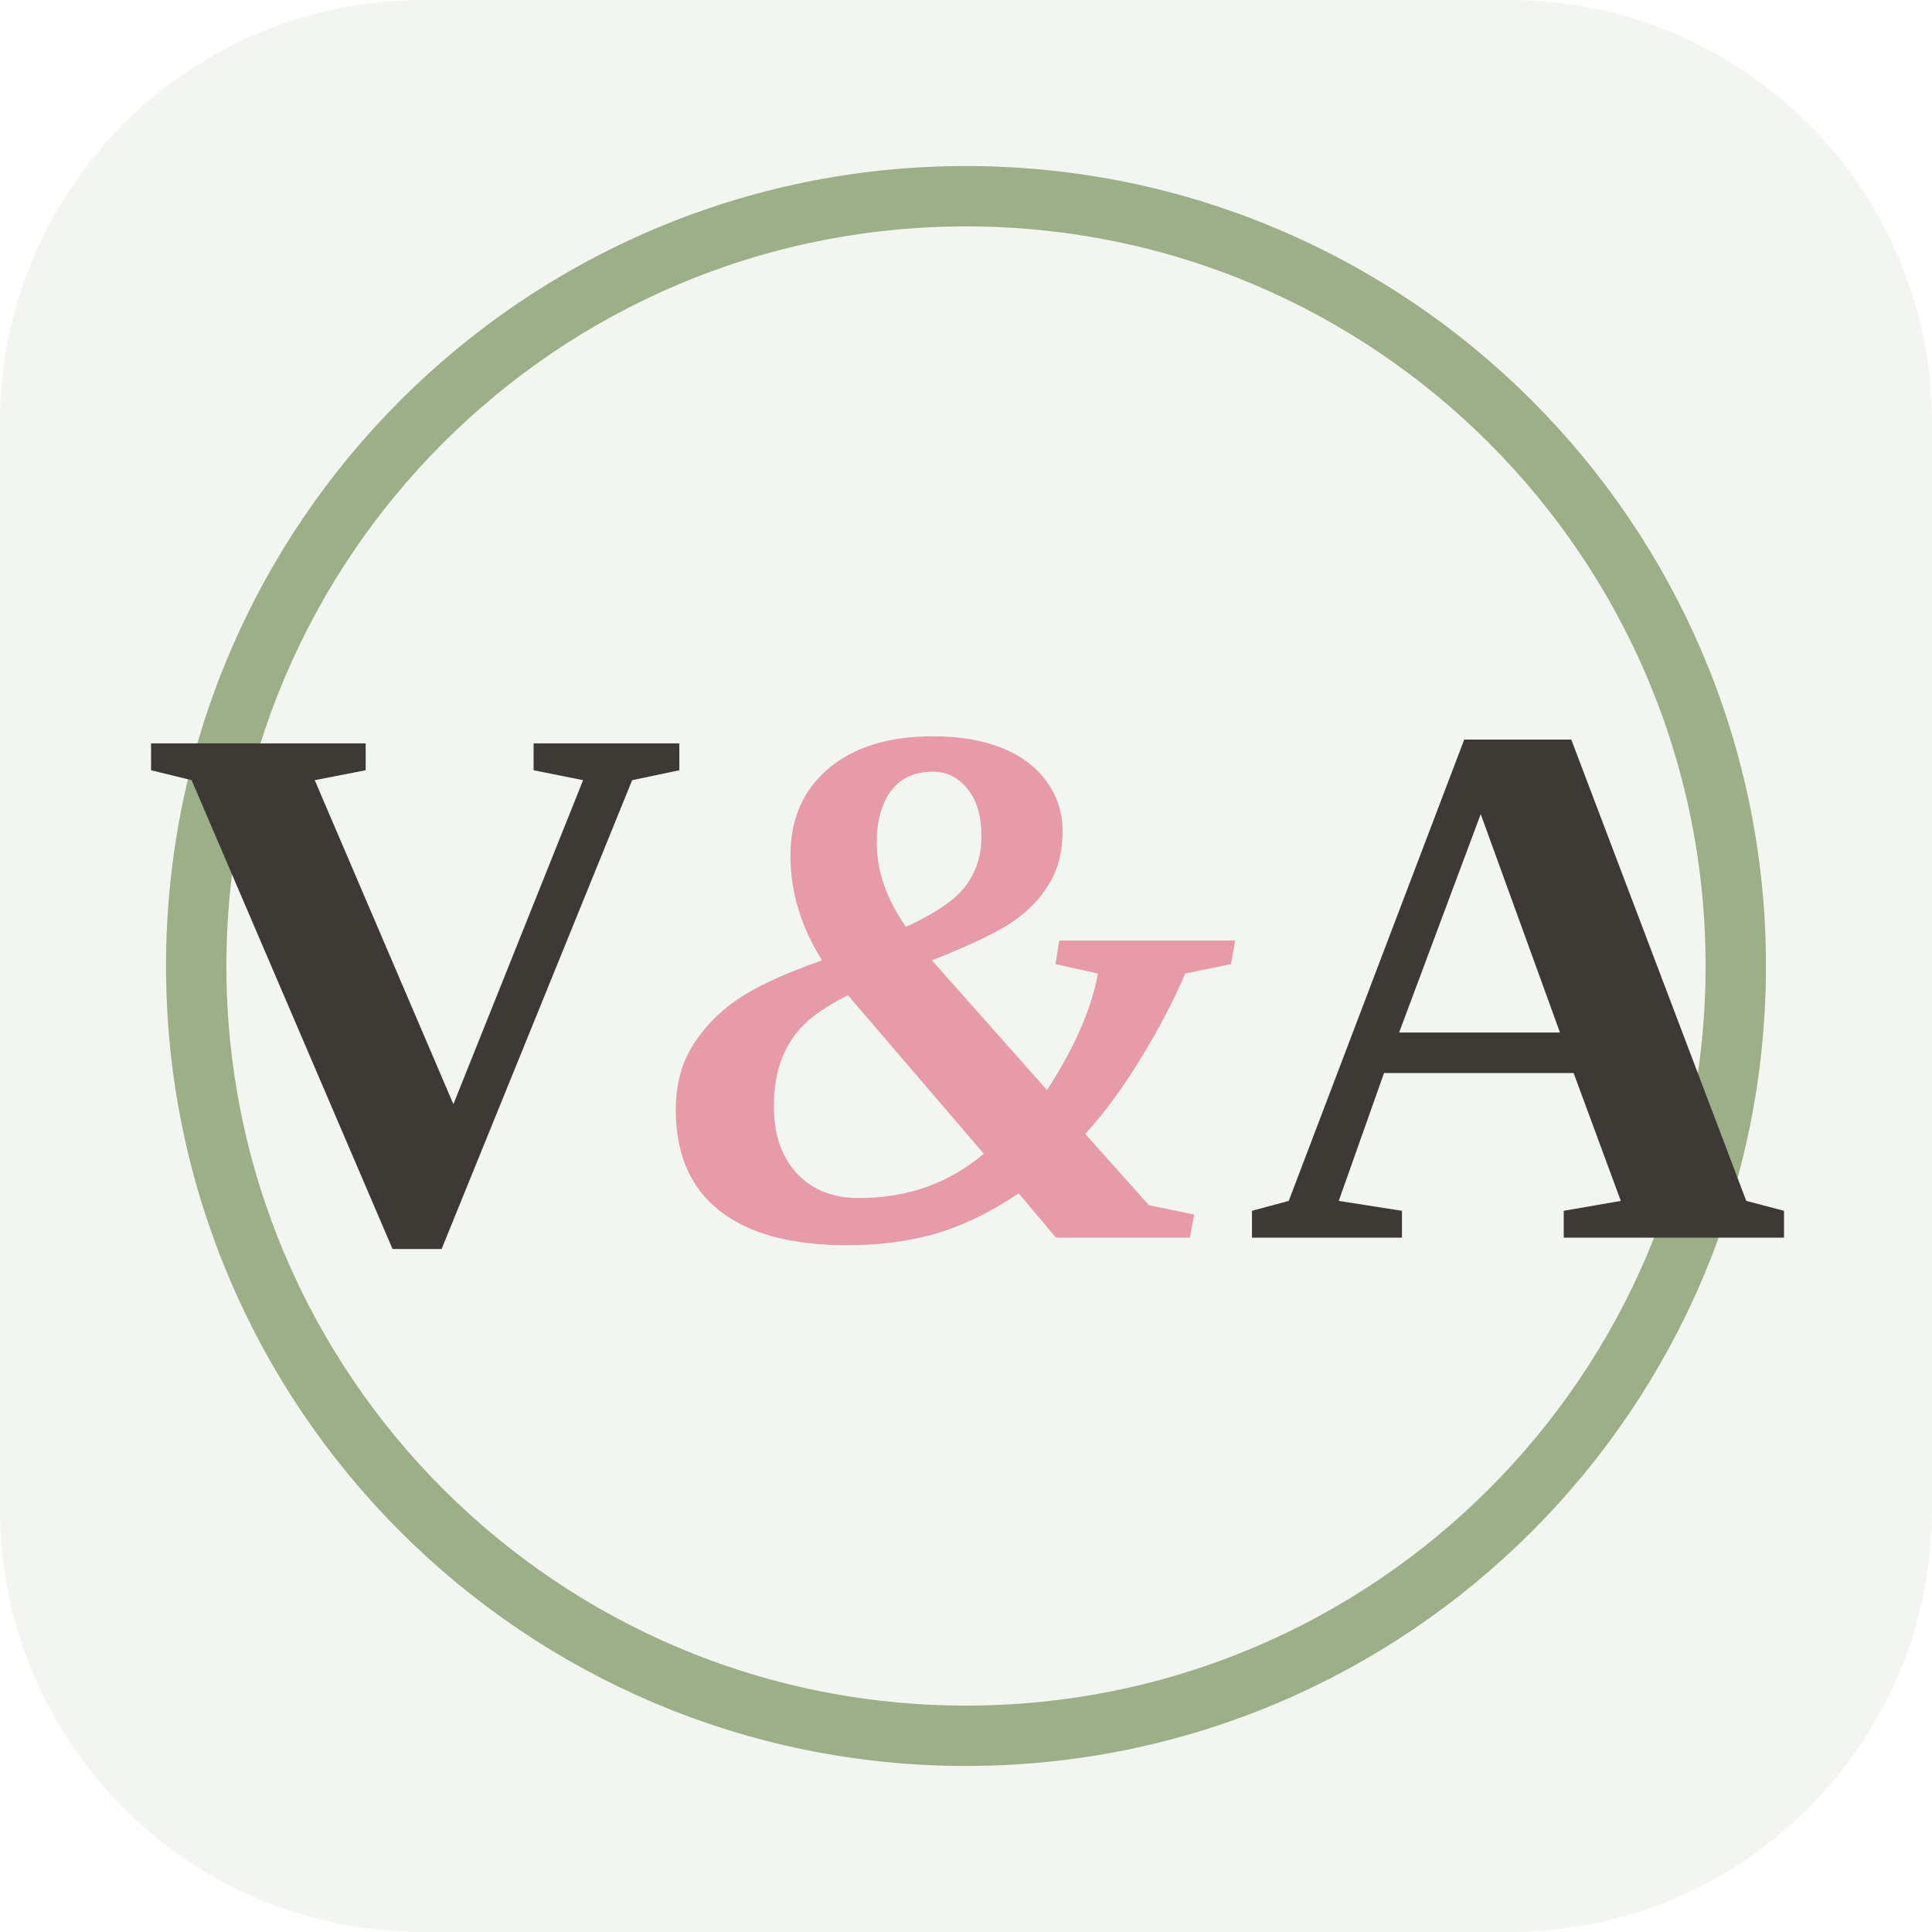
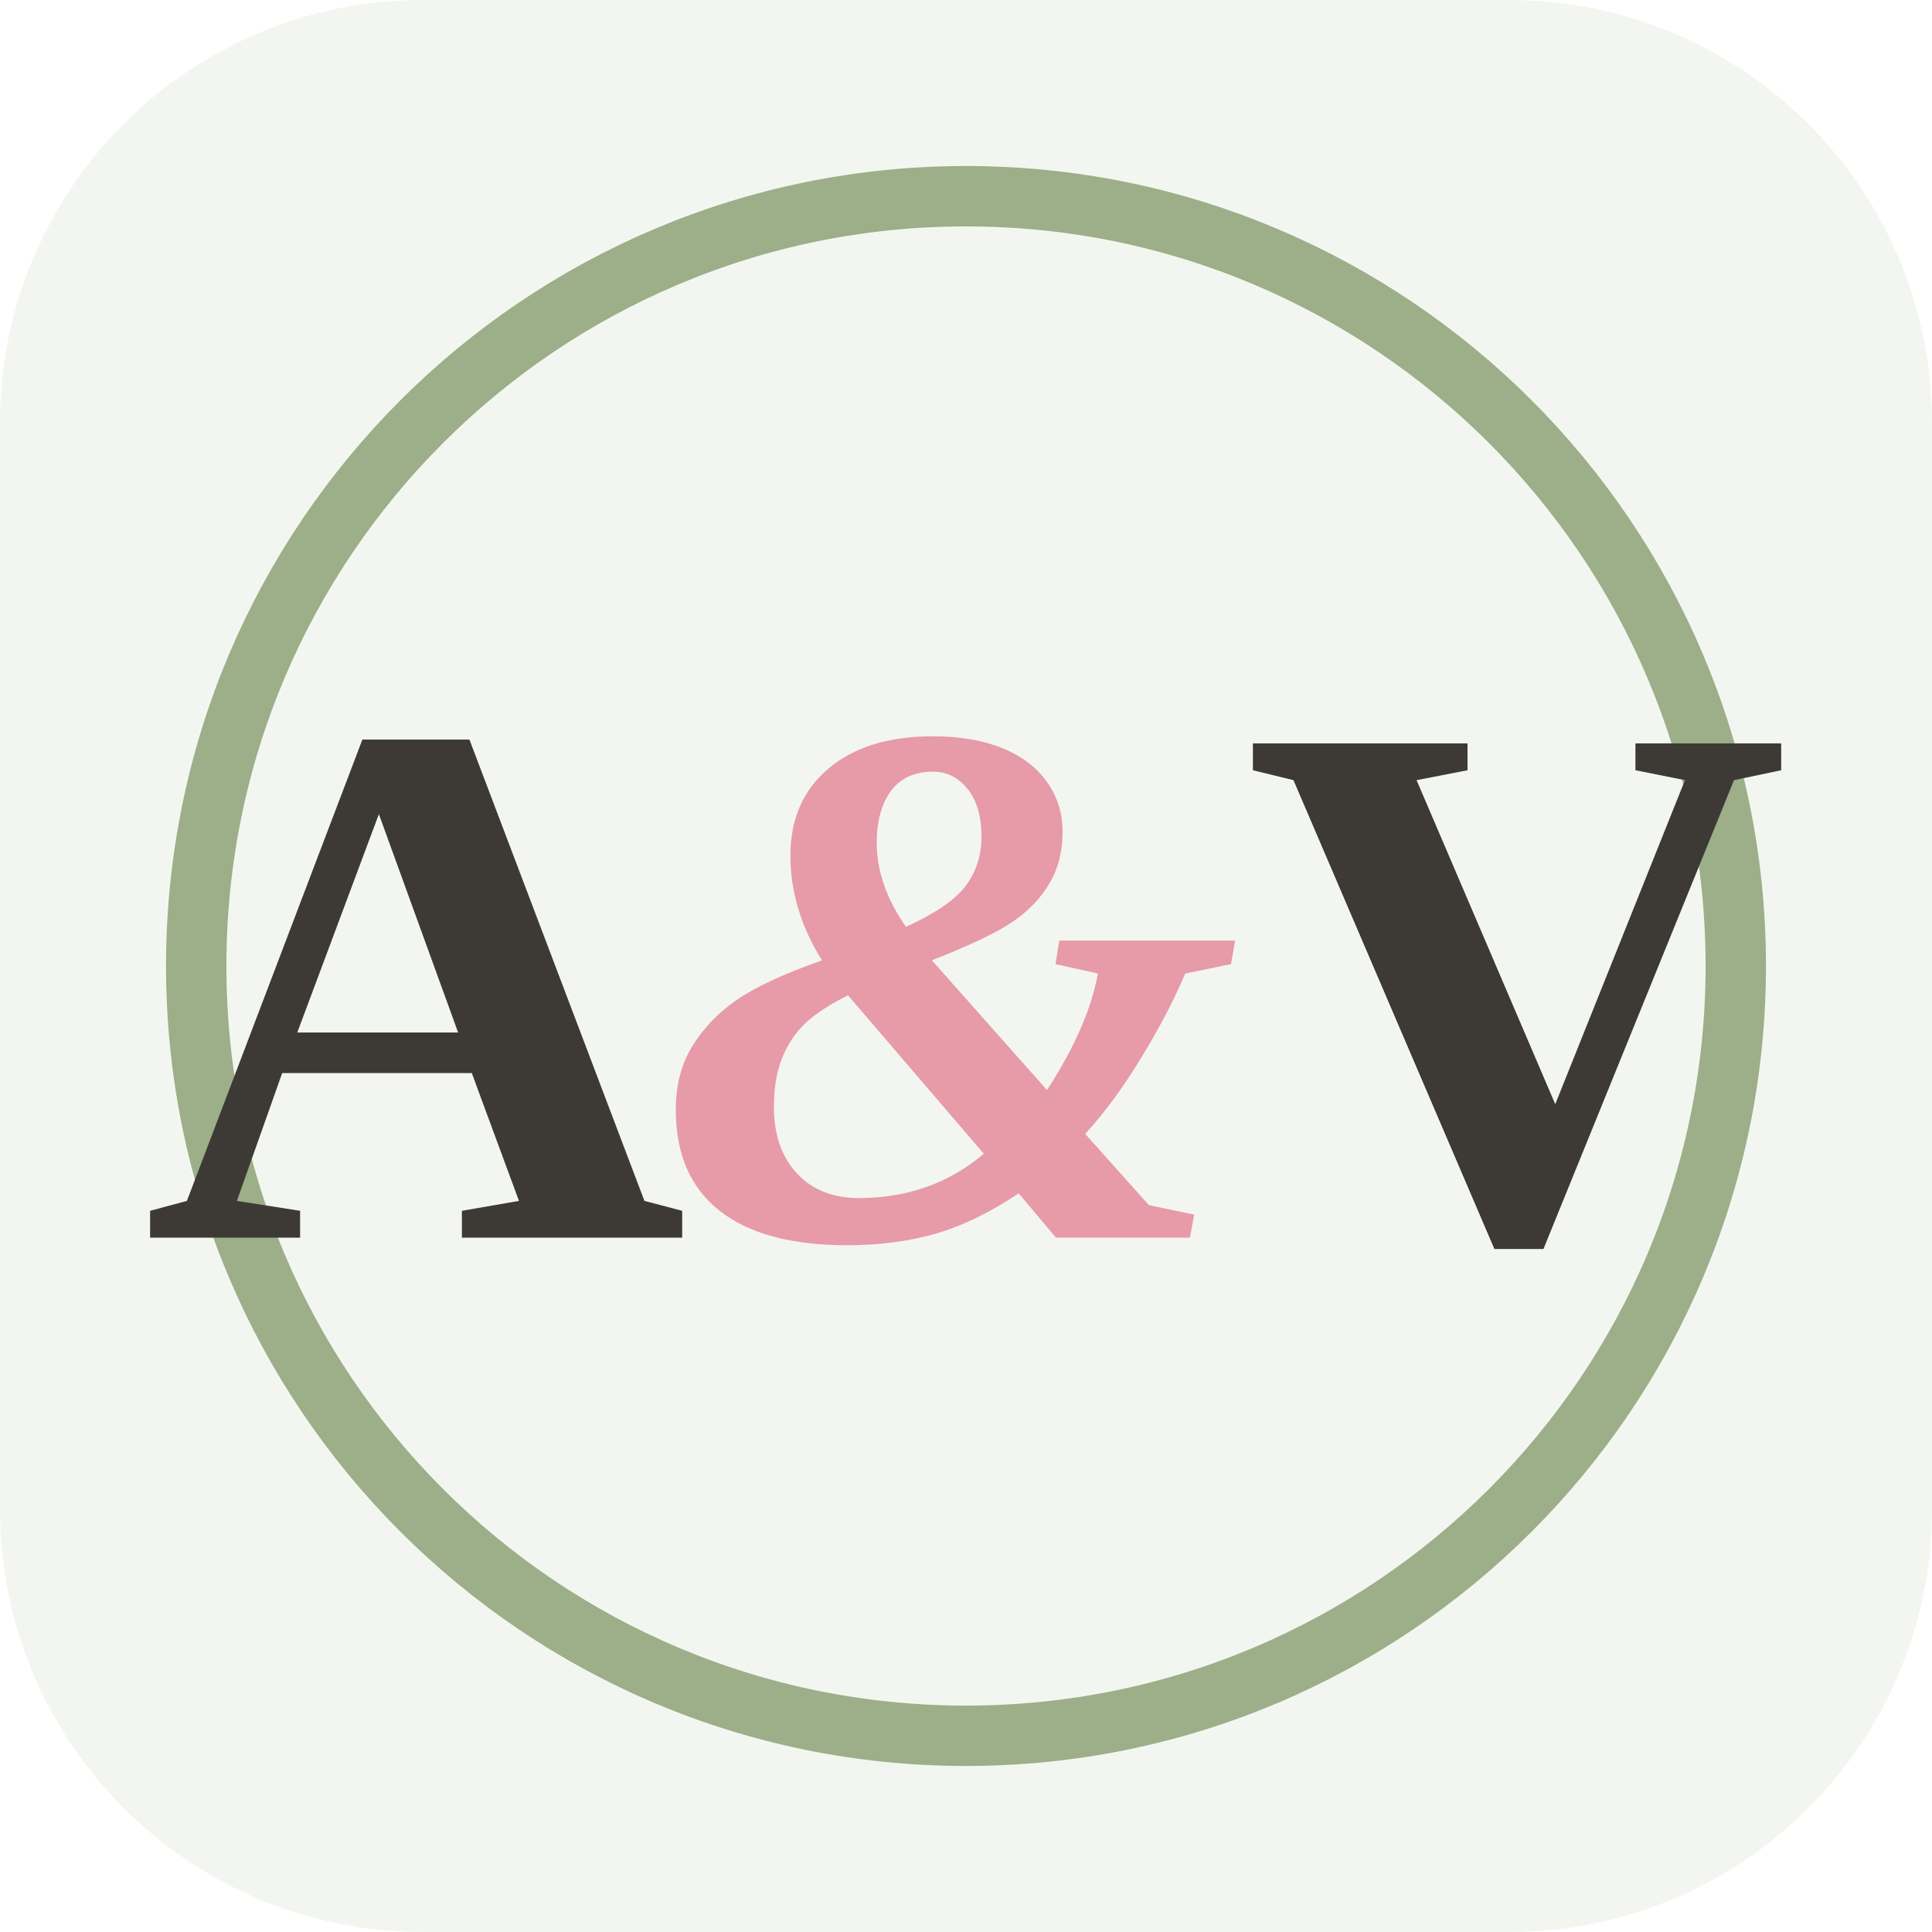
- <svg xmlns="http://www.w3.org/2000/svg" viewBox="0 0 64 64" width="64" height="64" role="img" aria-label="V and A monogram">
+ <svg xmlns="http://www.w3.org/2000/svg" viewBox="0 0 64 64" width="64" height="64" role="img" aria-label="A and V monogram">
  <rect width="64" height="64" rx="14" fill="#f3f6f0" />
  <circle cx="32" cy="32" r="25.5" fill="none" stroke="#9caf88" stroke-width="2" />
-   <text x="32" y="41" text-anchor="middle" font-family="Georgia, 'Times New Roman', serif" font-size="25" font-weight="600" fill="#3d3a36">V<tspan fill="#e79aa8" font-style="italic" dx="-1">&amp;</tspan>A</text>
+   <text x="32" y="41" text-anchor="middle" font-family="Georgia, 'Times New Roman', serif" font-size="25" font-weight="600" fill="#3d3a36">A<tspan fill="#e79aa8" font-style="italic" dx="-1">&amp;</tspan>V</text>
</svg>
